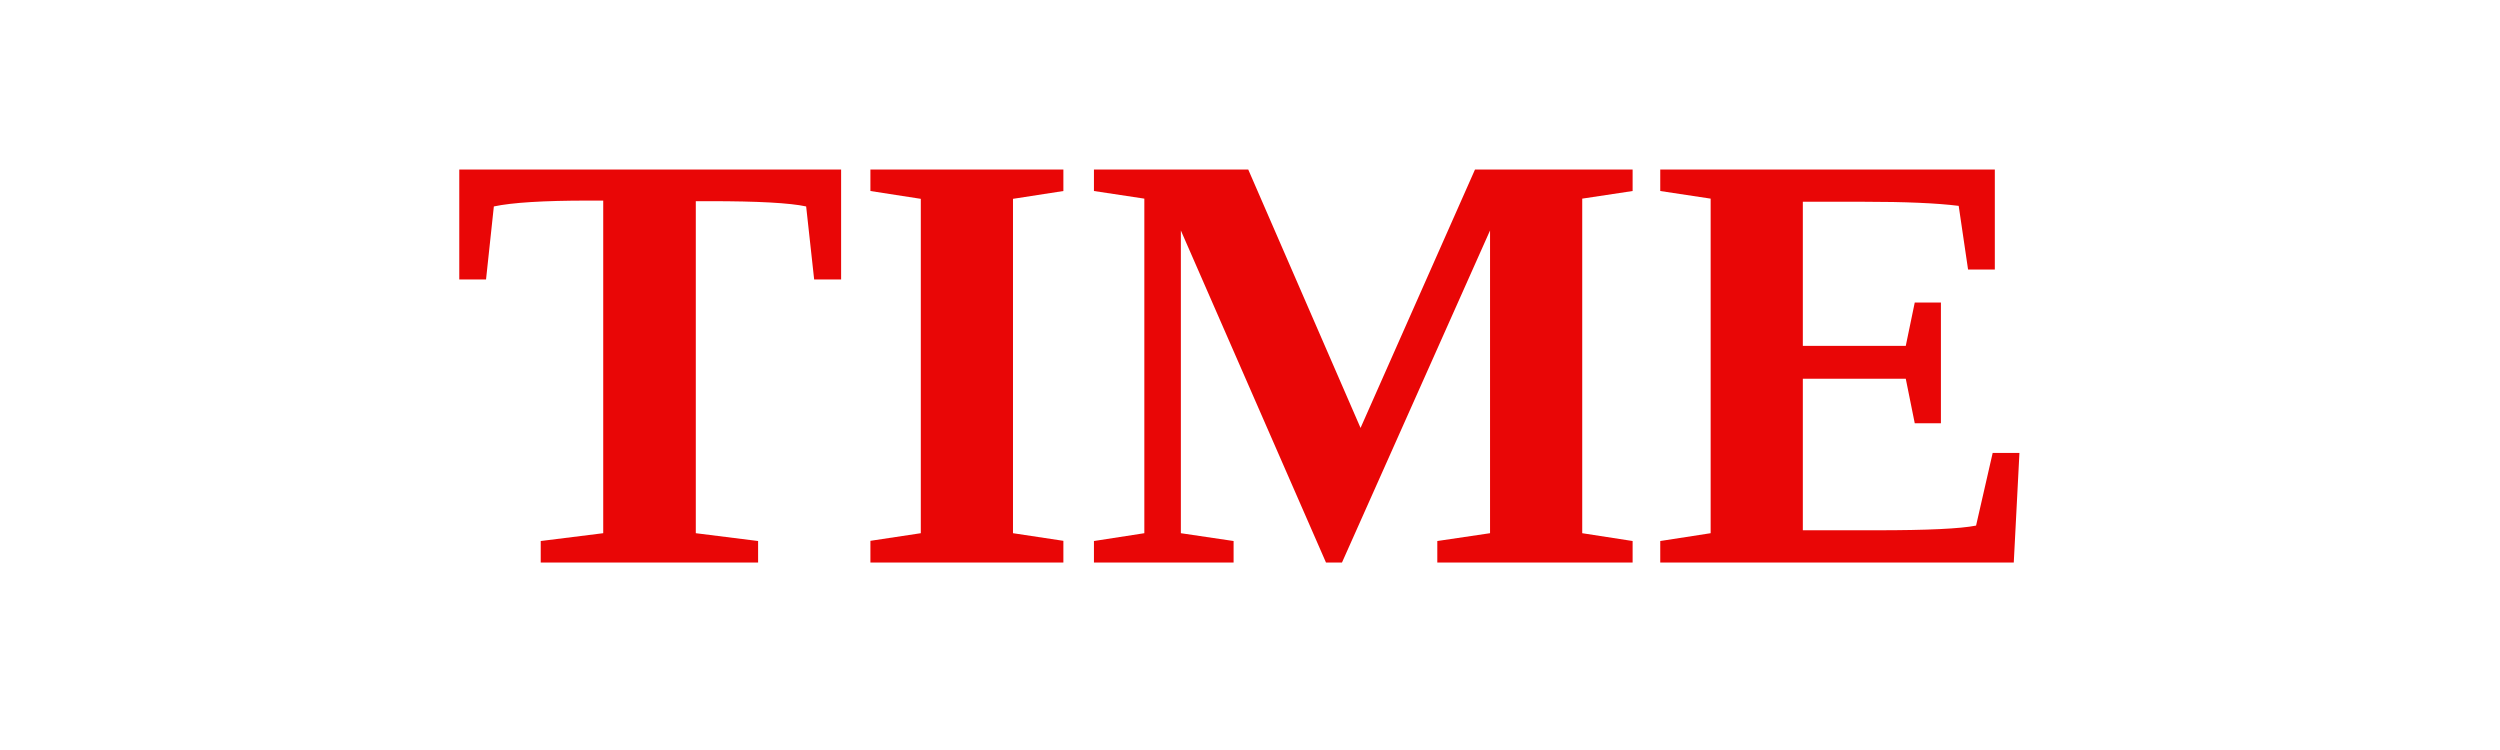
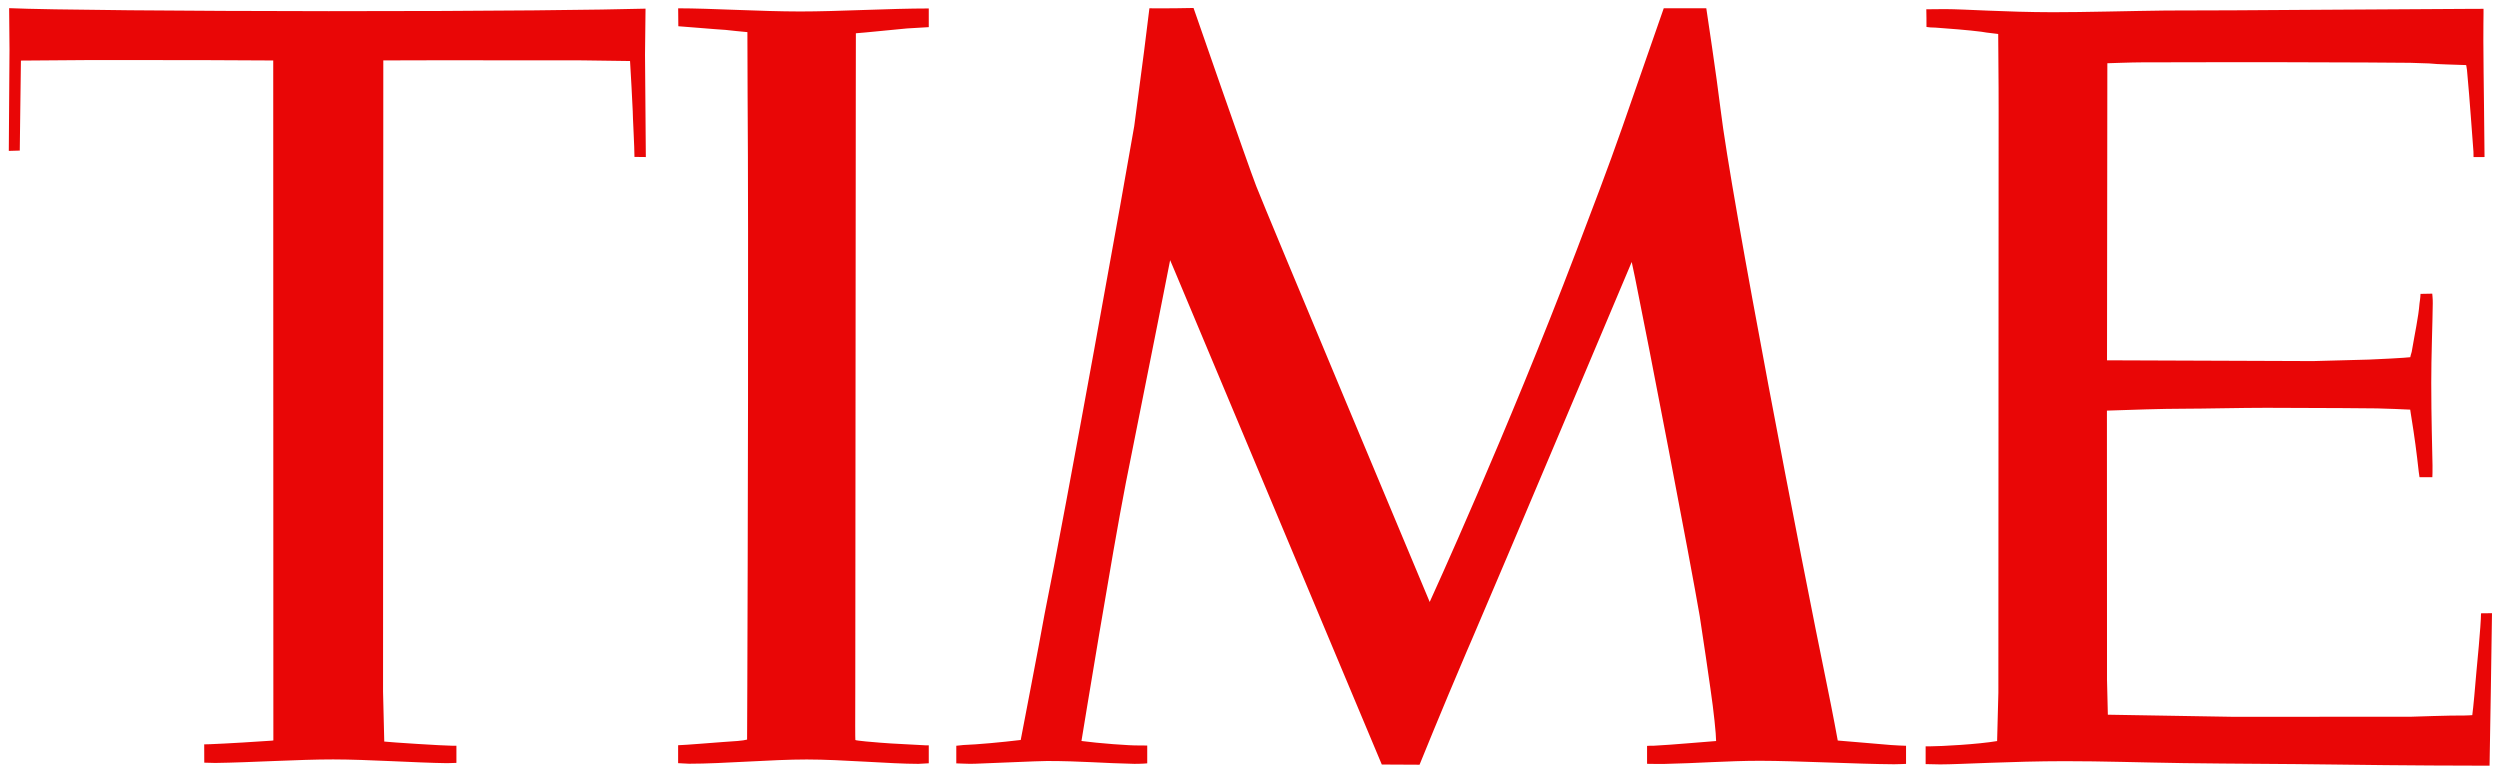
- <svg xmlns="http://www.w3.org/2000/svg" viewBox="0 0 200 60">
-   <text x="100" y="45" font-family="Georgia, 'Times New Roman', serif" font-size="48" font-weight="bold" fill="#E90606" text-anchor="middle">TIME</text>
+ <svg xmlns="http://www.w3.org/2000/svg" height="92.321" width="298" version="1.1" viewBox="0 0 298 92.321">
+   <path fill="#e90606" d="m142.27 0.951s-3.33 0.07-5.26 0.037c-0.08 0.81-1.01 8.149-1.81 14.053-0.92 5.463-8.21 45.988-10.68 58.119-0.65 3.663-2.66 14.011-2.85 15.045-2.32 0.277-5.06 0.533-6.85 0.602-0.24 0.008-0.64 0.086-0.83 0.086v2.101c0.22-0.009 1.38 0.08 2.2 0.045 1.97-0.063 7.56-0.328 8.62-0.328 4.02 0 6.7 0.266 10.42 0.34 0.05 0 1.07-0.004 1.52-0.061v-2.123c-0.31 0-0.72-0.01-0.96-0.01-1.05 0.033-4.92-0.264-6.88-0.531 0.23-1.388 3.65-22.376 5.29-30.769 3.12-15.535 5.28-26.545 5.28-26.545l0.58 1.367 24.65 58.752 4.5 0.023s2.57-6.362 5.62-13.498c0.08-0.169 0.3-0.68 0.61-1.41 3.2-7.41 19.06-45.017 19.06-45.017s0.15 0.677 0.4 1.888c1.51 7.371 6.62 33.935 7.71 40.344 0.51 3.297 0.99 6.641 1.27 8.6 0.41 2.774 0.68 5.489 0.68 6.269-0.5 0.023-5.52 0.477-7.42 0.559-0.27-0.009-0.78 0.016-0.81 0.021v2.137c0.68 0 1.34 0.03 2 0.015 3.88-0.074 7.61-0.378 11.49-0.376 4.36 0.004 11.43 0.385 15.96 0.414 0.51 0 1.42-0.045 1.42-0.045v-2.159c-0.26-0.002-1.4-0.058-1.82-0.091-2.03-0.159-5.45-0.476-6.32-0.534 0 0-0.56-3.103-1.3-6.687-2.96-14.337-11.39-57.916-12.68-68.639-0.44-3.686-1.69-11.961-1.69-11.961l-5.07-0.002s-2.59 7.431-4.95 14.207c-1.61 4.63-3.8 10.346-5.47 14.729-8.24 21.656-17.48 41.836-17.48 41.836s-19.64-46.862-20.68-49.572c-1.05-2.711-7.47-21.231-7.47-21.231zm-141.18 0.02l0.043 4.953-0.084 12.062 1.307-0.037 0.137-10.728c0-0 7.165-0.062 8.092-0.061l13.361 0.006 8.623 0.043 0.014 74.607 0.002 6.444-0.182 0.025c-1.148 0.089-5.565 0.359-7.359 0.424-0.402 0.013-0.659 0.023-0.703 0.018l0.008 2.183c0.324 0.016 1.197 0.037 1.312 0.033 4.244-0.055 9.987-0.424 14.059-0.42 4.137 0.002 9.959 0.404 13.562 0.446 0.357 0.002 0.78-0.033 1.123-0.033v-2.047l-0.447 0.004c-1.148-0.005-7.497-0.414-8.154-0.5-0.027-1.001-0.145-5.833-0.145-5.94l0.031-75.252 6.565-0.017 17.129 0.012 5.717 0.078c0.038 0.408 0.327 5.843 0.322 5.991-0.013 0.395 0.214 4.443 0.205 5.439l1.355 0.016-0.097-12.2 0.062-5.488c-5.034 0.137-17.863 0.309-37.773 0.299-17.075-0.011-33.53-0.154-38.084-0.359zm79.746 0.02l0.021 2.137c0.676 0.037 4.65 0.388 5.616 0.435 0.771 0.094 1.847 0.191 2.617 0.266 0 0.684 0.012 5.405 0.023 7.268 0.129 17.659 0.019 56.687-0.033 70.496-0.016 3.993-0.027 6.566-0.027 6.566-0.487 0.146-1.583 0.201-2.768 0.281-1.013 0.069-4.643 0.374-5.453 0.391v2.137c0.336 0 0.952 0.071 1.303 0.068 4.109 0.001 9.822-0.509 14.031-0.506 4.254 0.003 9.934 0.521 13.284 0.522l-0.01 0.002c0.29 0.004 0.98-0.072 1.27-0.071v-2.136h-0.29c-0.13-0.028-4.45-0.21-5.5-0.319-0.55-0.035-2.93-0.241-2.96-0.32-0.01-0.042-0.02-0.681-0.02-1.746 0.01-1.011 0.01-2.692 0.01-4.514 0.01-13.929 0.05-55.298 0.06-71.111 0-3.056 0.01-5.539 0.01-6.871 0.93-0.059 4.73-0.456 6.09-0.576 0.06-0.006 1.86-0.11 2.6-0.154v-2.227c-4.65-0.002-10.803 0.362-15.341 0.359-4.746-0.003-10.593-0.375-14.533-0.377zm215.2 0.061s-0.49 0.002-1.4 0.004c-3.11 0.013-11.07 0.072-20.38 0.123-5.72 0.033-10.19 0.079-16.08 0.076-4.13 0.048-9.91 0.208-13.48 0.201-5.7-0.009-10.35-0.361-12.88-0.371-1.2-0.005-1.87 0.04-2.2 0.019 0.02 0.03 0.02 2.109 0.02 2.109 0.22 0.038 0.66 0.087 1.07 0.078 1.43 0.096 4.11 0.313 5.47 0.492 0.27 0.05 0.73 0.125 2.01 0.268-0.01 0.473 0.06 5.827 0.05 9.043 0 2.98-0.03 69.47-0.03 69.47 0 0.108-0.15 5.347-0.15 5.77-2.26 0.387-6.6 0.625-8.08 0.631h-0.44v2.115c0.21-0.001 1.18 0.037 1.73 0.037 2.39-0.001 8.55-0.381 14.84-0.385 4.41-0.004 9.26 0.161 14.17 0.231 6.05 0.084 12.17 0.088 17.67 0.166 9.07 0.128 16.42 0.139 18.81 0.142 0 0 0.29-16.823 0.29-18.179l-1.31 0.015c0 1.431-0.53 6.76-0.55 6.993-0.17 2.006-0.35 4.108-0.49 5.144 0 0-0.64 0.051-0.95 0.045-1.49-0.028-6.25 0.145-6.35 0.145l-21.23 0.009-14.91-0.25-0.1-4.136-0.01-32.112c2.66-0.09 6.72-0.231 9.19-0.226 2.1 0.004 7.05-0.114 9.82-0.108 6.73 0.012 12.71 0.055 13.19 0.069 1.11 0.032 3.17 0.1 3.95 0.148 0.03 0.283 0.12 0.725 0.13 0.85 0.4 2.459 0.62 4.162 0.89 6.576 0.04 0.217 0.06 0.427 0.09 0.625h1.53s0.04-0.863 0.02-1.4c-0.03-1.893-0.15-5.669-0.15-9.854-0.01-2.901 0.16-7.336 0.18-9.469 0.01-0.577-0.06-0.987-0.06-1.152l-1.4 0.027c-0.01 0.461-0.12 1.141-0.12 1.141-0.12 1.59-0.57 3.622-0.93 5.766-0.1 0.267-0.17 0.64-0.17 0.64-0.16 0.054-4.55 0.288-4.94 0.285-0.15-0.001-6.54 0.178-6.65 0.178l-24.56-0.092 0.04-35.41c0 0 3.12-0.11 3.99-0.105 3.54 0.001 9.3-0.032 15.17-0.023 8.59 0.01 16.93 0.064 16.95 0.076 0.05 0.025 2.59 0.06 2.64 0.103 0.06 0.048 3.24 0.143 4.02 0.168 0 0 0.06 0.264 0.1 0.596 0.35 3.733 0.64 8.168 0.77 9.739l0.01 0.629 1.31-0.004c0-2.299-0.12-9.34-0.14-13.819-0.01-1.439 0.02-2.61 0.02-3.277v-0.57z" />
</svg>
